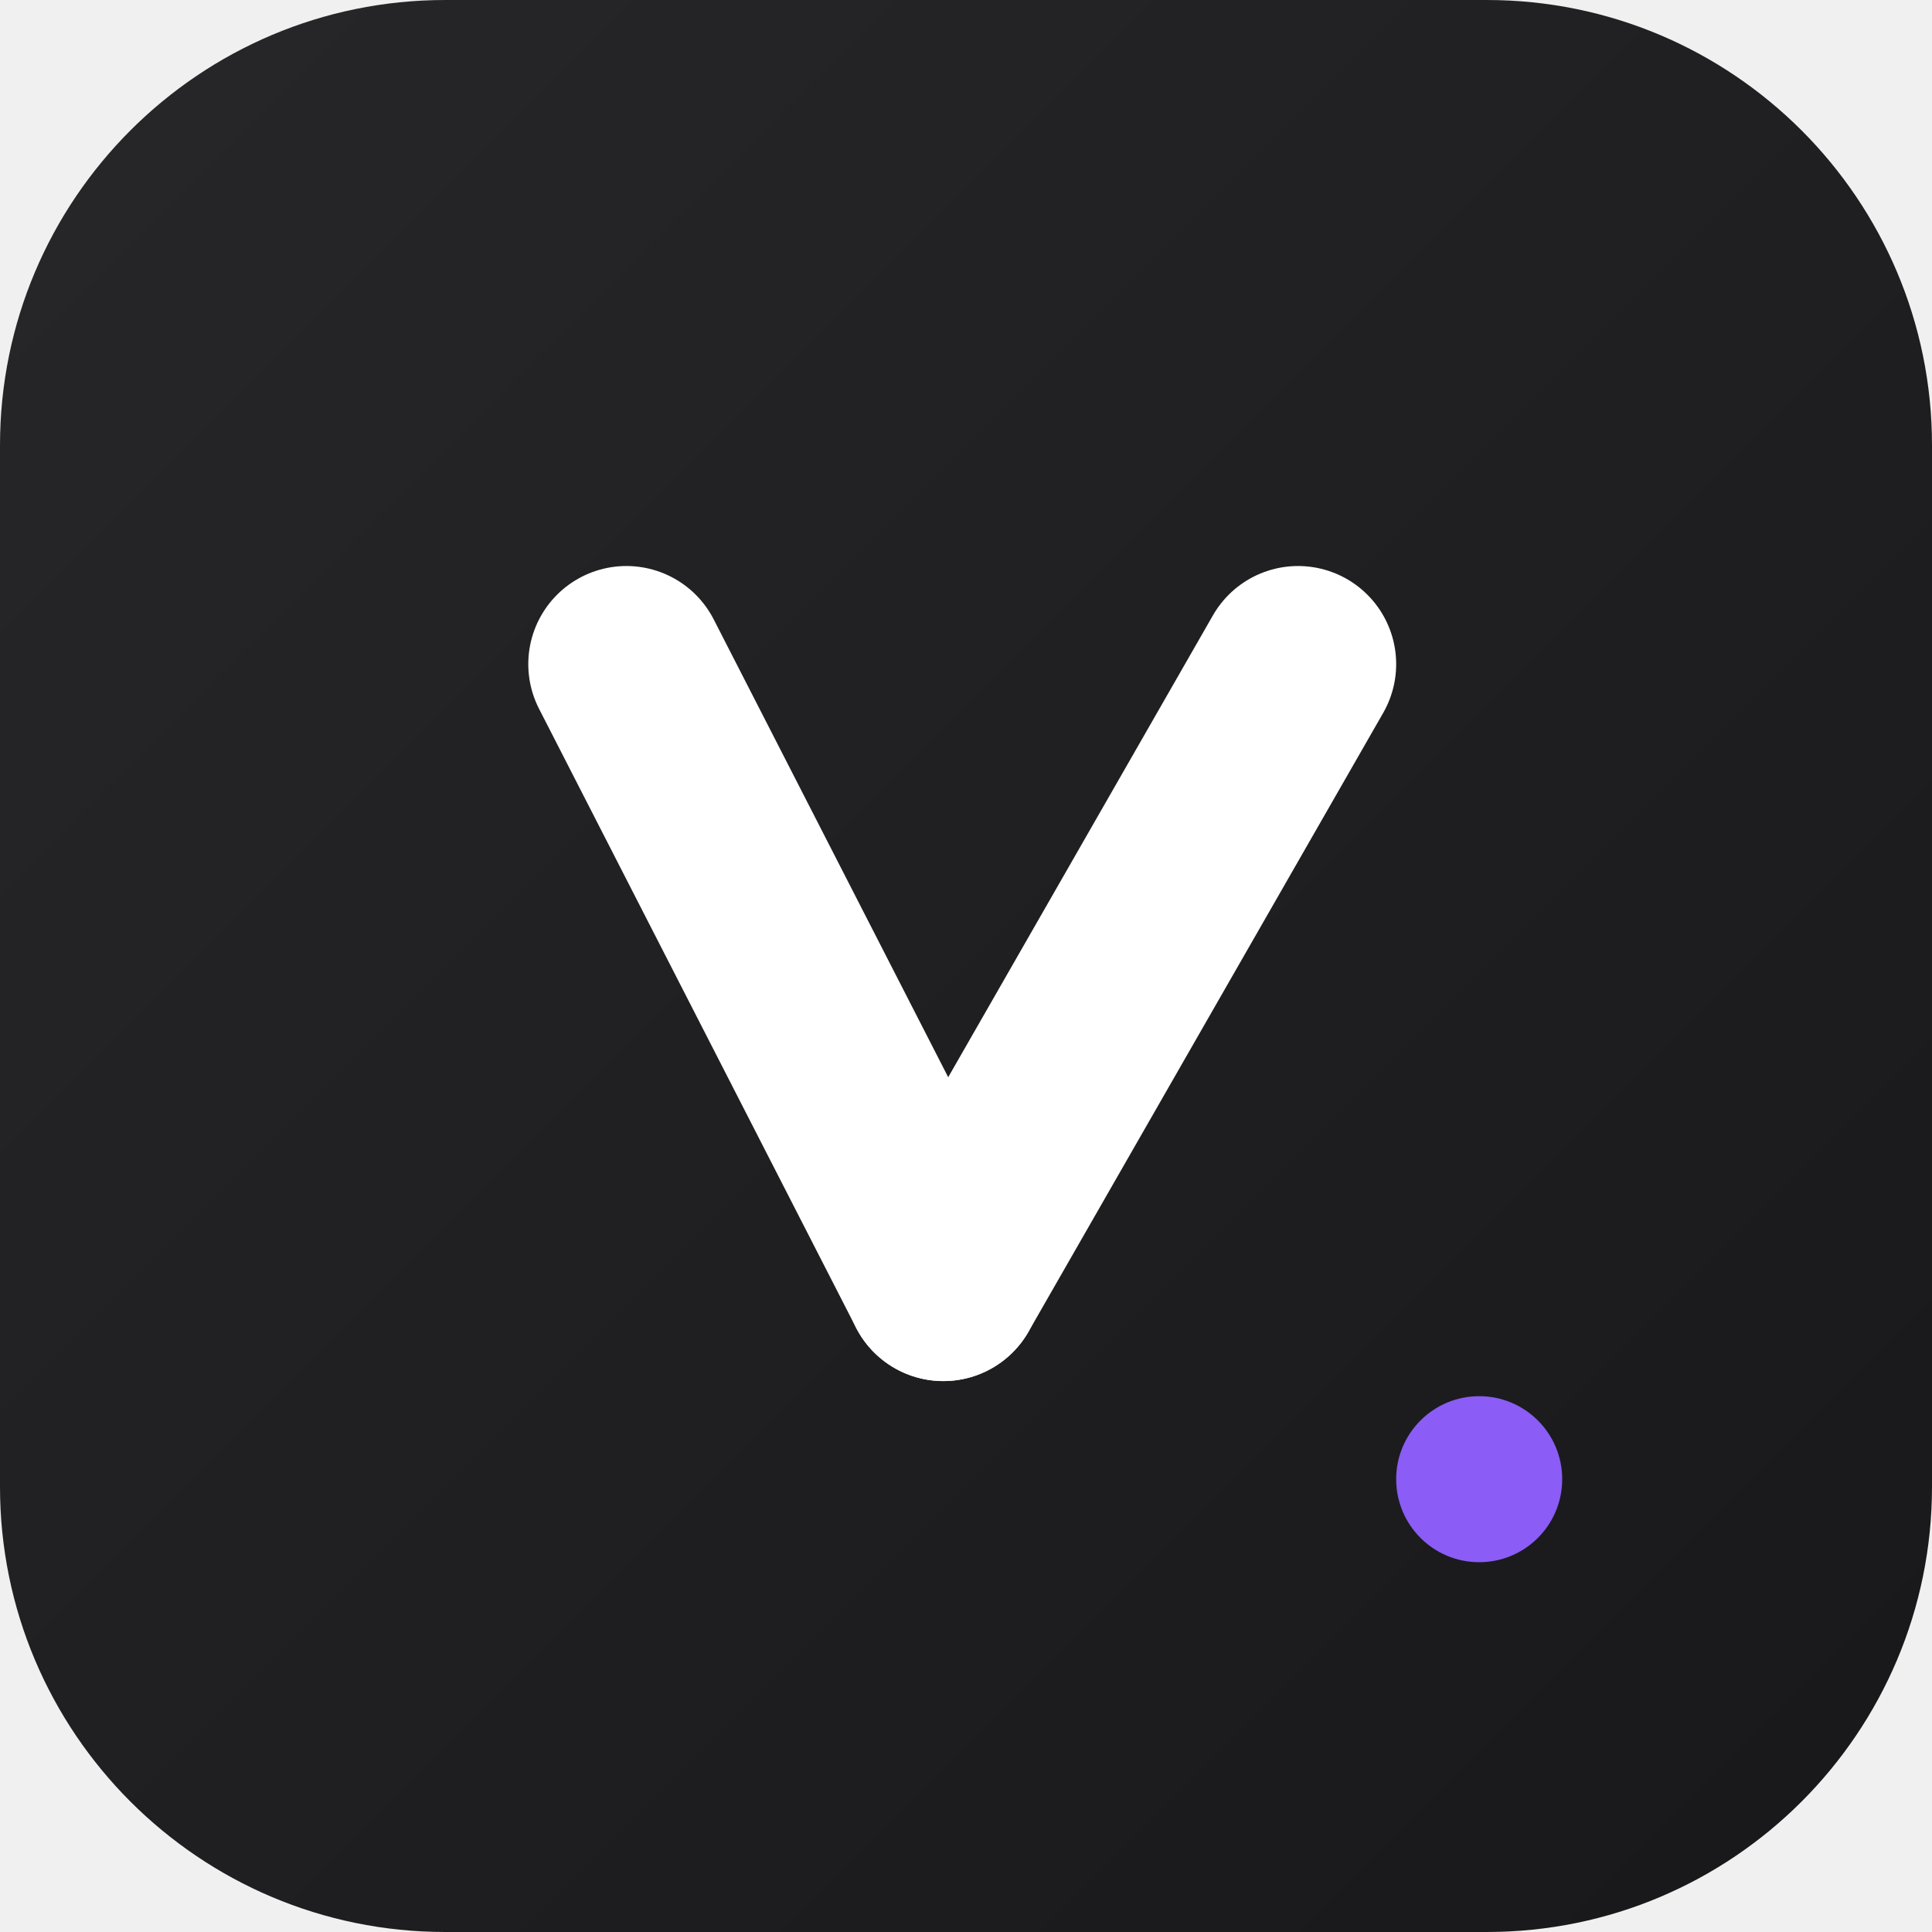
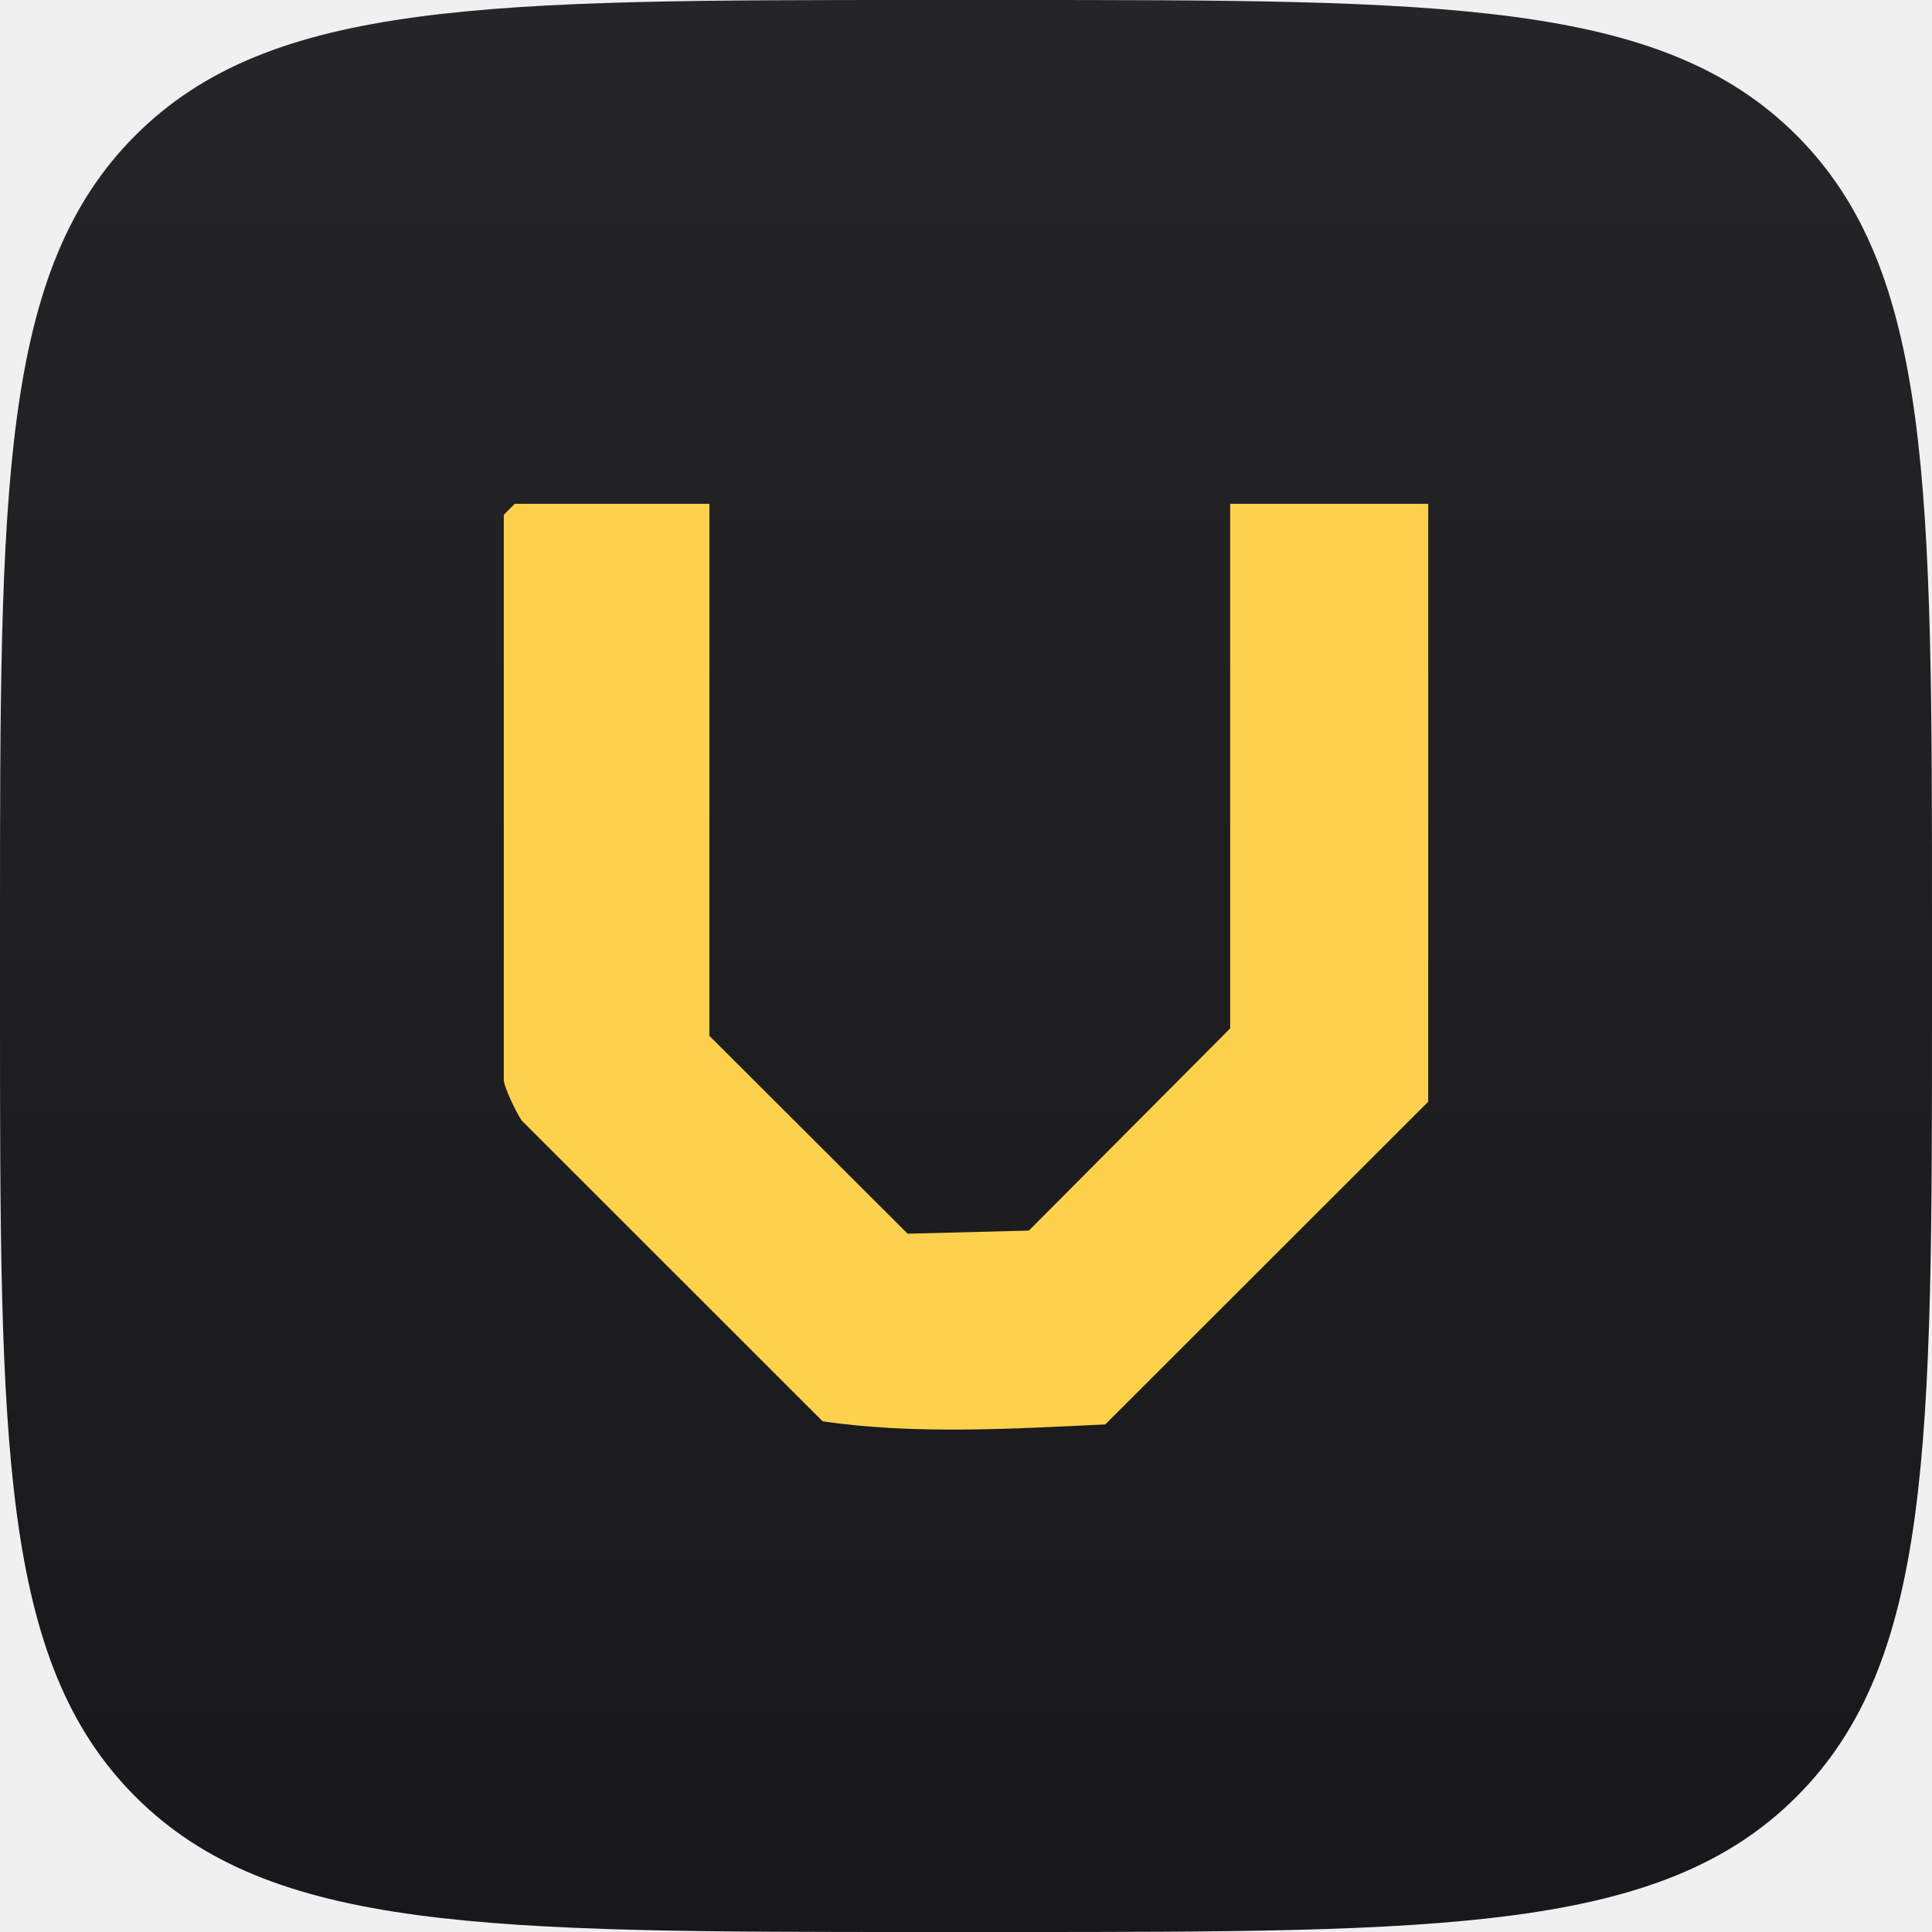
- <svg xmlns="http://www.w3.org/2000/svg" viewBox="0 0 512 512" role="img" aria-label="پرشین ویراستار - Persian Virastar">
+ <svg xmlns="http://www.w3.org/2000/svg" width="1254" height="1254" viewBox="0 0 1254 1254" fill="none">
+   <path d="M0 600C0 317.157 0 175.736 87.868 87.868C175.736 0 317.157 0 600 0H654C936.843 0 1078.26 0 1166.13 87.868C1254 175.736 1254 317.157 1254 600V654C1254 936.843 1254 1078.26 1166.13 1166.13C1078.26 1254 936.843 1254 654 1254H600C317.157 1254 175.736 1254 87.868 1166.13C0 1078.26 0 936.843 0 654V600Z" fill="url(#paint0_linear_2550_17151)" />
+   <path d="M460.433 327.082V672.323L589.122 800.766L667.824 798.721L798.475 667.496V327H927V715.11L717.401 924.545C656.943 927.409 593.049 931.254 533.899 922.5L338.617 727.3C335.099 722.228 327 705.375 327 700.793V334.117L334.118 327H460.27L460.433 327.082Z" fill="#FDD14C" />
  <defs>
-     <linearGradient id="virastar-bg" x1="0%" y1="0%" x2="100%" y2="100%">
-       <stop offset="0%" stop-color="#27272a" />
-       <stop offset="100%" stop-color="#18181b" />
+     <linearGradient id="paint0_linear_2550_17151" x1="627" y1="0" x2="627" y2="1254" gradientUnits="userSpaceOnUse">
+       <stop stop-color="#252528" />
+       <stop offset="1" stop-color="#18181B" />
    </linearGradient>
  </defs>
-   <rect width="512" height="512" rx="118" fill="url(#virastar-bg)" />
-   <g stroke="#ffffff" stroke-width="52" stroke-linecap="round" stroke-linejoin="round" fill="none">
-     <line x1="166" y1="176" x2="250" y2="340" />
-     <line x1="250" y1="340" x2="344" y2="176" />
-   </g>
-   <circle cx="392" cy="392" r="22" fill="#8b5cf6" />
</svg>
